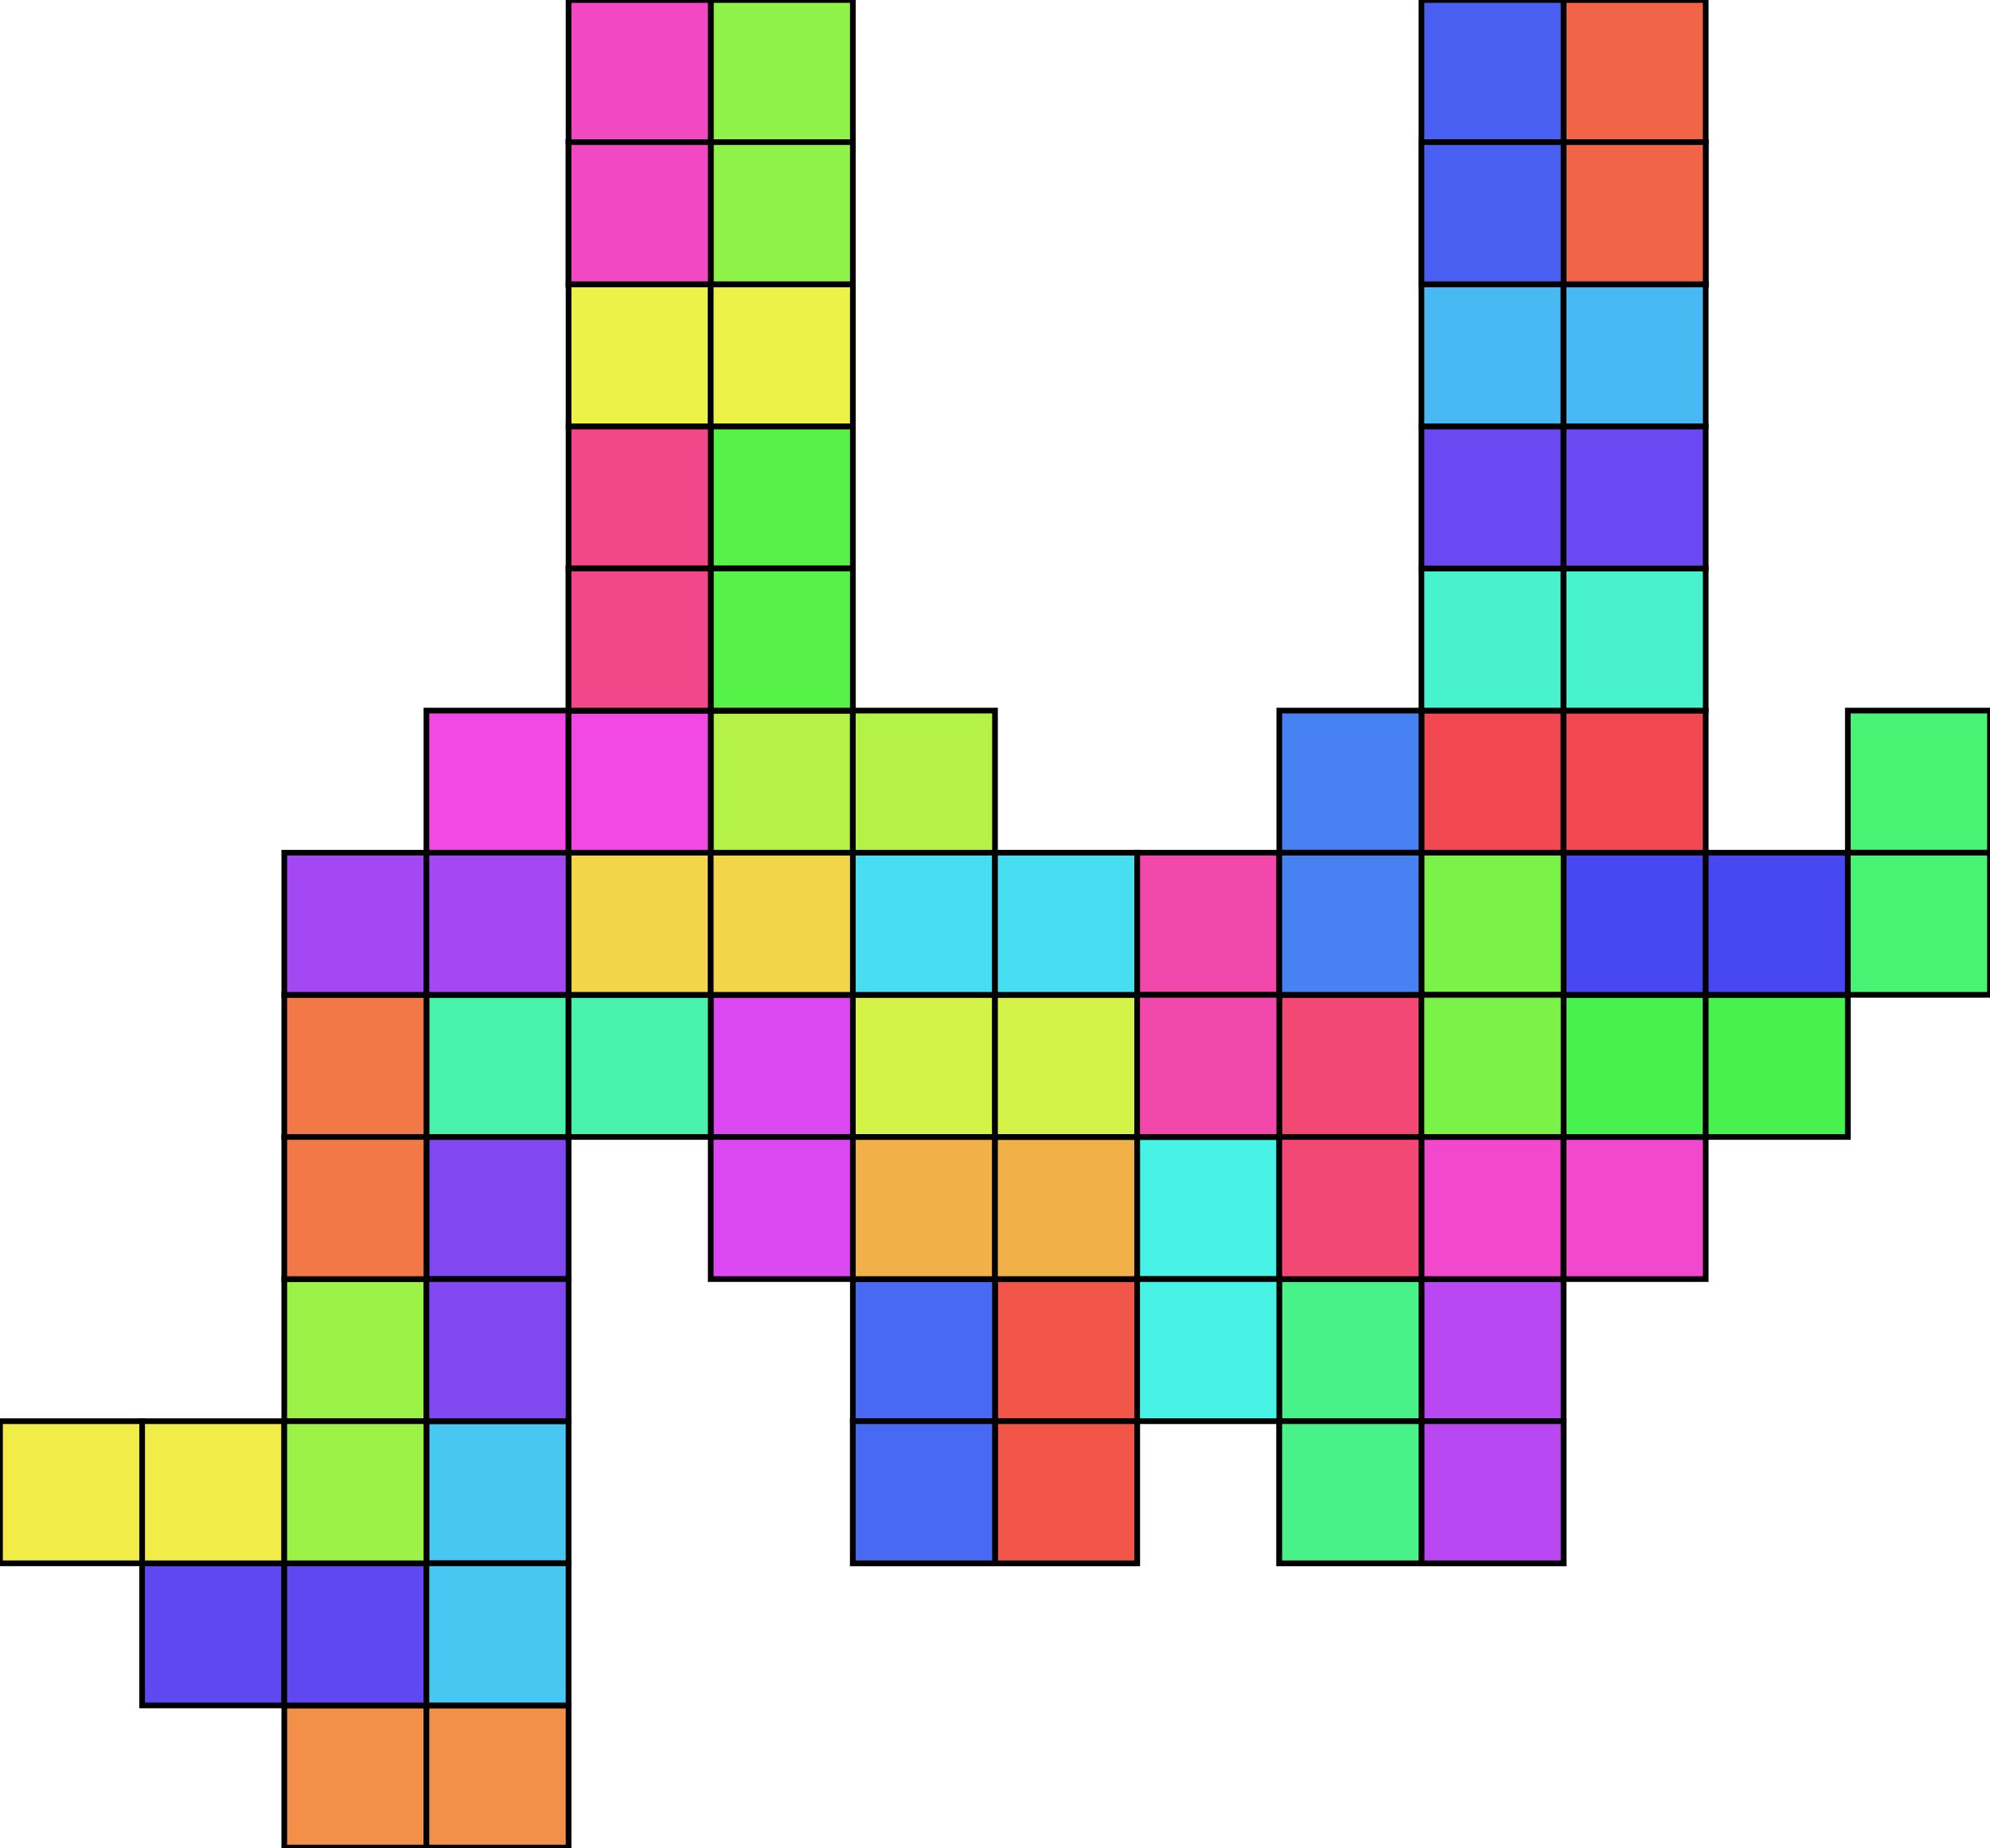
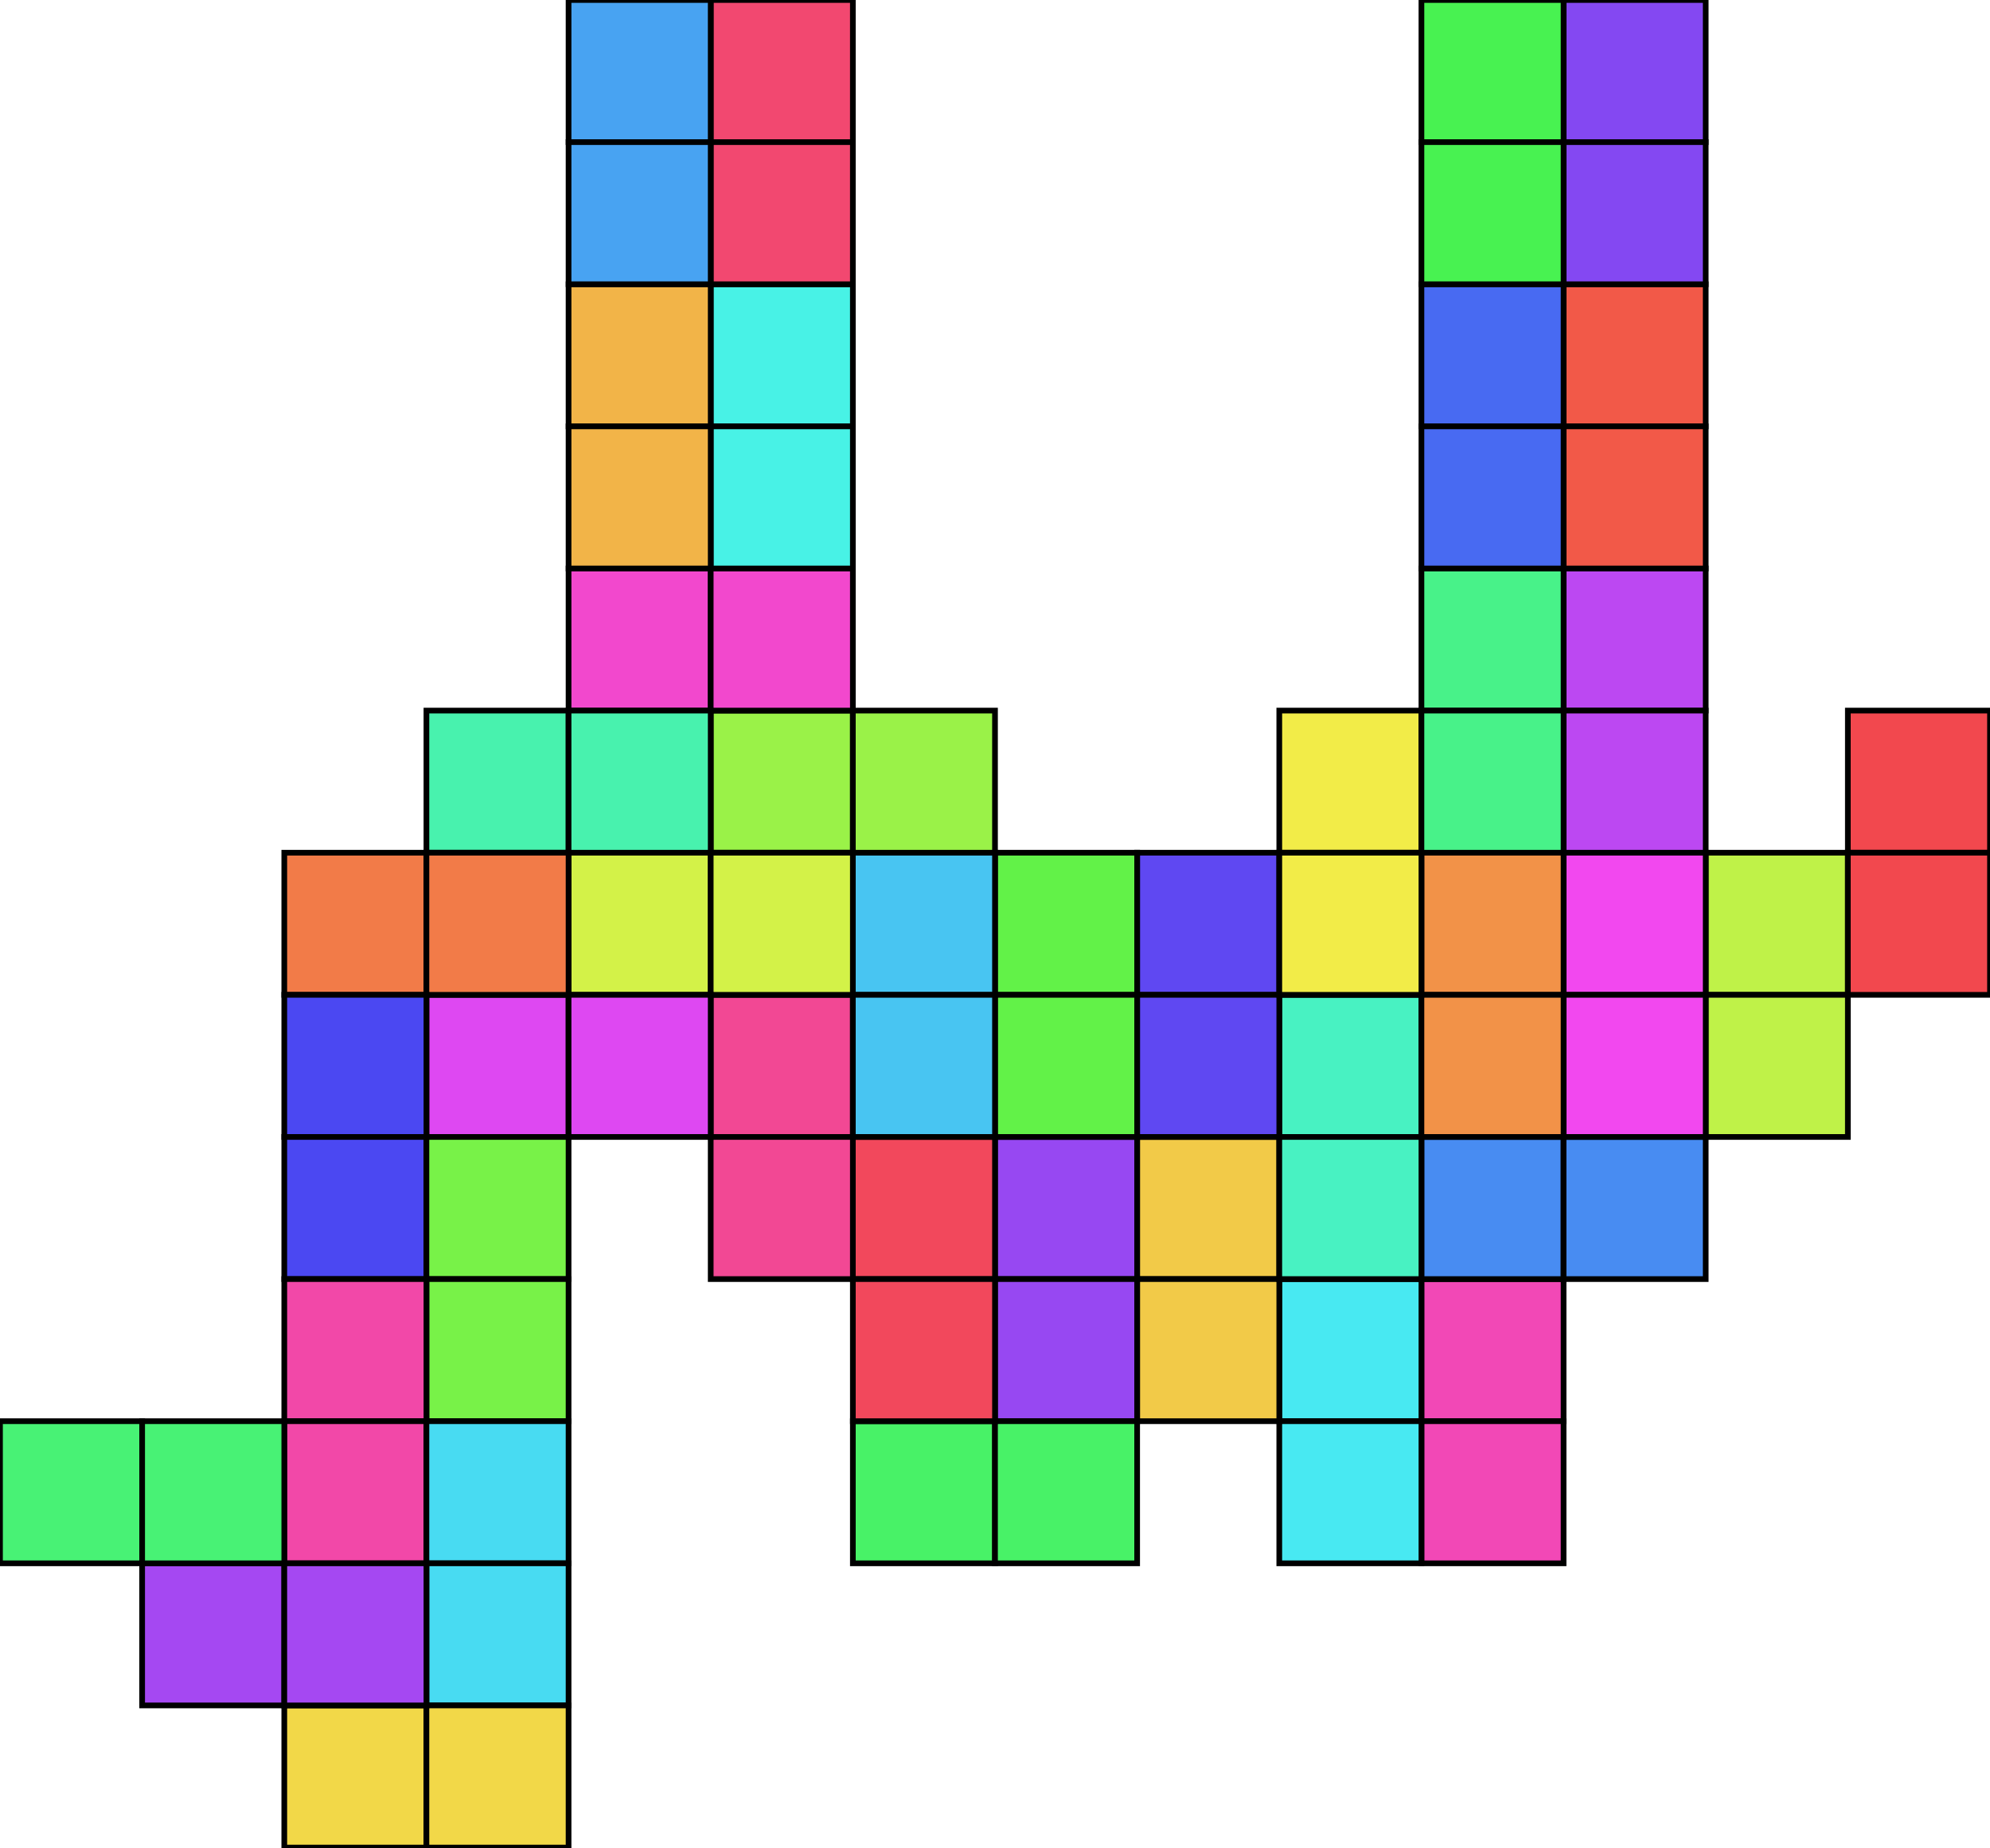
<svg xmlns="http://www.w3.org/2000/svg" width="350" height="325">
  <g style="stroke:#000000;stroke-width:1;stroke-linejoin:miter;stroke-miterlimit:4;stroke-opacity:1;">
-     <rect x="50" y="300" width="25" height="25" style="fill:rgb(242, 143, 72);" />
-     <rect x="75" y="300" width="25" height="25" style="fill:rgb(242, 143, 72);" />
+     <rect x="250" y="225" width="25" height="25" style="fill:rgb(242, 72, 182);" />
+     <rect x="250" y="250" width="25" height="25" style="fill:rgb(242, 72, 182);" />
  </g>
  <g style="stroke:#000000;stroke-width:1;stroke-linejoin:miter;stroke-miterlimit:4;stroke-opacity:1;">
-     <rect x="25" y="275" width="25" height="25" style="fill:rgb(95, 72, 242);" />
-     <rect x="50" y="275" width="25" height="25" style="fill:rgb(95, 72, 242);" />
+     <rect x="225" y="225" width="25" height="25" style="fill:rgb(72, 233, 242);" />
+     <rect x="225" y="250" width="25" height="25" style="fill:rgb(72, 233, 242);" />
  </g>
  <g style="stroke:#000000;stroke-width:1;stroke-linejoin:miter;stroke-miterlimit:4;stroke-opacity:1;">
-     <rect x="225" y="250" width="25" height="25" style="fill:rgb(100, 242, 72);" />
-     <rect x="250" y="250" width="25" height="25" style="fill:rgb(100, 242, 72);" />
+     <rect x="200" y="200" width="25" height="25" style="fill:rgb(242, 202, 72);" />
+     <rect x="200" y="225" width="25" height="25" style="fill:rgb(242, 202, 72);" />
  </g>
  <g style="stroke:#000000;stroke-width:1;stroke-linejoin:miter;stroke-miterlimit:4;stroke-opacity:1;">
-     <rect x="150" y="250" width="25" height="25" style="fill:rgb(242, 72, 148);" />
-     <rect x="175" y="250" width="25" height="25" style="fill:rgb(242, 72, 148);" />
+     <rect x="175" y="200" width="25" height="25" style="fill:rgb(151, 72, 242);" />
+     <rect x="175" y="225" width="25" height="25" style="fill:rgb(151, 72, 242);" />
  </g>
  <g style="stroke:#000000;stroke-width:1;stroke-linejoin:miter;stroke-miterlimit:4;stroke-opacity:1;">
-     <rect x="75" y="250" width="25" height="25" style="fill:rgb(72, 199, 242);" />
-     <rect x="75" y="275" width="25" height="25" style="fill:rgb(72, 199, 242);" />
+     <rect x="150" y="250" width="25" height="25" style="fill:rgb(72, 242, 103);" />
+     <rect x="175" y="250" width="25" height="25" style="fill:rgb(72, 242, 103);" />
  </g>
  <g style="stroke:#000000;stroke-width:1;stroke-linejoin:miter;stroke-miterlimit:4;stroke-opacity:1;">
-     <rect x="0" y="250" width="25" height="25" style="fill:rgb(242, 236, 72);" />
-     <rect x="25" y="250" width="25" height="25" style="fill:rgb(242, 236, 72);" />
+     <rect x="150" y="200" width="25" height="25" style="fill:rgb(242, 72, 92);" />
+     <rect x="150" y="225" width="25" height="25" style="fill:rgb(242, 72, 92);" />
  </g>
  <g style="stroke:#000000;stroke-width:1;stroke-linejoin:miter;stroke-miterlimit:4;stroke-opacity:1;">
-     <rect x="250" y="225" width="25" height="25" style="fill:rgb(185, 72, 242);" />
-     <rect x="250" y="250" width="25" height="25" style="fill:rgb(185, 72, 242);" />
+     <rect x="250" y="200" width="25" height="25" style="fill:rgb(72, 140, 242);" />
+     <rect x="275" y="200" width="25" height="25" style="fill:rgb(72, 140, 242);" />
  </g>
  <g style="stroke:#000000;stroke-width:1;stroke-linejoin:miter;stroke-miterlimit:4;stroke-opacity:1;">
-     <rect x="225" y="225" width="25" height="25" style="fill:rgb(72, 242, 137);" />
-     <rect x="225" y="250" width="25" height="25" style="fill:rgb(72, 242, 137);" />
+     <rect x="300" y="150" width="25" height="25" style="fill:rgb(191, 242, 72);" />
+     <rect x="300" y="175" width="25" height="25" style="fill:rgb(191, 242, 72);" />
  </g>
  <g style="stroke:#000000;stroke-width:1;stroke-linejoin:miter;stroke-miterlimit:4;stroke-opacity:1;">
-     <rect x="175" y="225" width="25" height="25" style="fill:rgb(242, 86, 72);" />
-     <rect x="175" y="250" width="25" height="25" style="fill:rgb(242, 86, 72);" />
+     <rect x="275" y="150" width="25" height="25" style="fill:rgb(242, 72, 239);" />
+     <rect x="275" y="175" width="25" height="25" style="fill:rgb(242, 72, 239);" />
  </g>
  <g style="stroke:#000000;stroke-width:1;stroke-linejoin:miter;stroke-miterlimit:4;stroke-opacity:1;">
-     <rect x="150" y="225" width="25" height="25" style="fill:rgb(72, 106, 242);" />
-     <rect x="150" y="250" width="25" height="25" style="fill:rgb(72, 106, 242);" />
+     <rect x="225" y="175" width="25" height="25" style="fill:rgb(72, 242, 194);" />
+     <rect x="225" y="200" width="25" height="25" style="fill:rgb(72, 242, 194);" />
  </g>
  <g style="stroke:#000000;stroke-width:1;stroke-linejoin:miter;stroke-miterlimit:4;stroke-opacity:1;">
-     <rect x="50" y="225" width="25" height="25" style="fill:rgb(157, 242, 72);" />
-     <rect x="50" y="250" width="25" height="25" style="fill:rgb(157, 242, 72);" />
+     <rect x="250" y="150" width="25" height="25" style="fill:rgb(242, 146, 72);" />
+     <rect x="250" y="175" width="25" height="25" style="fill:rgb(242, 146, 72);" />
  </g>
  <g style="stroke:#000000;stroke-width:1;stroke-linejoin:miter;stroke-miterlimit:4;stroke-opacity:1;">
-     <rect x="250" y="200" width="25" height="25" style="fill:rgb(242, 72, 205);" />
-     <rect x="275" y="200" width="25" height="25" style="fill:rgb(242, 72, 205);" />
+     <rect x="200" y="150" width="25" height="25" style="fill:rgb(95, 72, 242);" />
+     <rect x="200" y="175" width="25" height="25" style="fill:rgb(95, 72, 242);" />
  </g>
  <g style="stroke:#000000;stroke-width:1;stroke-linejoin:miter;stroke-miterlimit:4;stroke-opacity:1;">
-     <rect x="200" y="200" width="25" height="25" style="fill:rgb(72, 242, 228);" />
-     <rect x="200" y="225" width="25" height="25" style="fill:rgb(72, 242, 228);" />
+     <rect x="175" y="150" width="25" height="25" style="fill:rgb(98, 242, 72);" />
+     <rect x="175" y="175" width="25" height="25" style="fill:rgb(98, 242, 72);" />
  </g>
  <g style="stroke:#000000;stroke-width:1;stroke-linejoin:miter;stroke-miterlimit:4;stroke-opacity:1;">
-     <rect x="150" y="200" width="25" height="25" style="fill:rgb(242, 177, 72);" />
-     <rect x="175" y="200" width="25" height="25" style="fill:rgb(242, 177, 72);" />
+     <rect x="125" y="175" width="25" height="25" style="fill:rgb(242, 72, 148);" />
+     <rect x="125" y="200" width="25" height="25" style="fill:rgb(242, 72, 148);" />
  </g>
  <g style="stroke:#000000;stroke-width:1;stroke-linejoin:miter;stroke-miterlimit:4;stroke-opacity:1;">
-     <rect x="75" y="200" width="25" height="25" style="fill:rgb(129, 72, 242);" />
-     <rect x="75" y="225" width="25" height="25" style="fill:rgb(129, 72, 242);" />
+     <rect x="150" y="150" width="25" height="25" style="fill:rgb(72, 197, 242);" />
+     <rect x="150" y="175" width="25" height="25" style="fill:rgb(72, 197, 242);" />
  </g>
  <g style="stroke:#000000;stroke-width:1;stroke-linejoin:miter;stroke-miterlimit:4;stroke-opacity:1;">
-     <rect x="275" y="175" width="25" height="25" style="fill:rgb(72, 242, 78);" />
-     <rect x="300" y="175" width="25" height="25" style="fill:rgb(72, 242, 78);" />
+     <rect x="225" y="125" width="25" height="25" style="fill:rgb(242, 236, 72);" />
+     <rect x="225" y="150" width="25" height="25" style="fill:rgb(242, 236, 72);" />
  </g>
  <g style="stroke:#000000;stroke-width:1;stroke-linejoin:miter;stroke-miterlimit:4;stroke-opacity:1;">
-     <rect x="225" y="175" width="25" height="25" style="fill:rgb(242, 72, 115);" />
-     <rect x="225" y="200" width="25" height="25" style="fill:rgb(242, 72, 115);" />
+     <rect x="275" y="100" width="25" height="25" style="fill:rgb(188, 72, 242);" />
+     <rect x="275" y="125" width="25" height="25" style="fill:rgb(188, 72, 242);" />
  </g>
  <g style="stroke:#000000;stroke-width:1;stroke-linejoin:miter;stroke-miterlimit:4;stroke-opacity:1;">
-     <rect x="175" y="175" width="25" height="25" style="fill:rgb(72, 165, 242);" />
-     <rect x="200" y="175" width="25" height="25" style="fill:rgb(72, 165, 242);" />
+     <rect x="250" y="100" width="25" height="25" style="fill:rgb(72, 242, 137);" />
+     <rect x="250" y="125" width="25" height="25" style="fill:rgb(72, 242, 137);" />
  </g>
  <g style="stroke:#000000;stroke-width:1;stroke-linejoin:miter;stroke-miterlimit:4;stroke-opacity:1;">
-     <rect x="150" y="175" width="25" height="25" style="fill:rgb(213, 242, 72);" />
-     <rect x="175" y="175" width="25" height="25" style="fill:rgb(213, 242, 72);" />
+     <rect x="275" y="50" width="25" height="25" style="fill:rgb(242, 89, 72);" />
+     <rect x="275" y="75" width="25" height="25" style="fill:rgb(242, 89, 72);" />
  </g>
  <g style="stroke:#000000;stroke-width:1;stroke-linejoin:miter;stroke-miterlimit:4;stroke-opacity:1;">
-     <rect x="125" y="175" width="25" height="25" style="fill:rgb(219, 72, 242);" />
-     <rect x="125" y="200" width="25" height="25" style="fill:rgb(219, 72, 242);" />
+     <rect x="250" y="50" width="25" height="25" style="fill:rgb(72, 106, 242);" />
+     <rect x="250" y="75" width="25" height="25" style="fill:rgb(72, 106, 242);" />
  </g>
  <g style="stroke:#000000;stroke-width:1;stroke-linejoin:miter;stroke-miterlimit:4;stroke-opacity:1;">
-     <rect x="75" y="175" width="25" height="25" style="fill:rgb(72, 242, 171);" />
-     <rect x="100" y="175" width="25" height="25" style="fill:rgb(72, 242, 171);" />
+     <rect x="125" y="125" width="25" height="25" style="fill:rgb(154, 242, 72);" />
+     <rect x="150" y="125" width="25" height="25" style="fill:rgb(154, 242, 72);" />
  </g>
  <g style="stroke:#000000;stroke-width:1;stroke-linejoin:miter;stroke-miterlimit:4;stroke-opacity:1;">
-     <rect x="50" y="175" width="25" height="25" style="fill:rgb(242, 120, 72);" />
-     <rect x="50" y="200" width="25" height="25" style="fill:rgb(242, 120, 72);" />
+     <rect x="100" y="100" width="25" height="25" style="fill:rgb(242, 72, 205);" />
+     <rect x="125" y="100" width="25" height="25" style="fill:rgb(242, 72, 205);" />
  </g>
  <g style="stroke:#000000;stroke-width:1;stroke-linejoin:miter;stroke-miterlimit:4;stroke-opacity:1;">
-     <rect x="275" y="150" width="25" height="25" style="fill:rgb(72, 72, 242);" />
-     <rect x="300" y="150" width="25" height="25" style="fill:rgb(72, 72, 242);" />
+     <rect x="125" y="50" width="25" height="25" style="fill:rgb(72, 242, 230);" />
+     <rect x="125" y="75" width="25" height="25" style="fill:rgb(72, 242, 230);" />
  </g>
  <g style="stroke:#000000;stroke-width:1;stroke-linejoin:miter;stroke-miterlimit:4;stroke-opacity:1;">
-     <rect x="250" y="150" width="25" height="25" style="fill:rgb(123, 242, 72);" />
-     <rect x="250" y="175" width="25" height="25" style="fill:rgb(123, 242, 72);" />
+     <rect x="100" y="50" width="25" height="25" style="fill:rgb(242, 180, 72);" />
+     <rect x="100" y="75" width="25" height="25" style="fill:rgb(242, 180, 72);" />
  </g>
  <g style="stroke:#000000;stroke-width:1;stroke-linejoin:miter;stroke-miterlimit:4;stroke-opacity:1;">
-     <rect x="200" y="150" width="25" height="25" style="fill:rgb(242, 72, 171);" />
-     <rect x="200" y="175" width="25" height="25" style="fill:rgb(242, 72, 171);" />
+     <rect x="275" y="0" width="25" height="25" style="fill:rgb(132, 72, 242);" />
+     <rect x="275" y="25" width="25" height="25" style="fill:rgb(132, 72, 242);" />
  </g>
  <g style="stroke:#000000;stroke-width:1;stroke-linejoin:miter;stroke-miterlimit:4;stroke-opacity:1;">
-     <rect x="150" y="150" width="25" height="25" style="fill:rgb(72, 222, 242);" />
-     <rect x="175" y="150" width="25" height="25" style="fill:rgb(72, 222, 242);" />
+     <rect x="250" y="0" width="25" height="25" style="fill:rgb(72, 242, 81);" />
+     <rect x="250" y="25" width="25" height="25" style="fill:rgb(72, 242, 81);" />
  </g>
  <g style="stroke:#000000;stroke-width:1;stroke-linejoin:miter;stroke-miterlimit:4;stroke-opacity:1;">
-     <rect x="100" y="150" width="25" height="25" style="fill:rgb(242, 213, 72);" />
-     <rect x="125" y="150" width="25" height="25" style="fill:rgb(242, 213, 72);" />
+     <rect x="125" y="0" width="25" height="25" style="fill:rgb(242, 72, 112);" />
+     <rect x="125" y="25" width="25" height="25" style="fill:rgb(242, 72, 112);" />
  </g>
  <g style="stroke:#000000;stroke-width:1;stroke-linejoin:miter;stroke-miterlimit:4;stroke-opacity:1;">
-     <rect x="50" y="150" width="25" height="25" style="fill:rgb(163, 72, 242);" />
-     <rect x="75" y="150" width="25" height="25" style="fill:rgb(163, 72, 242);" />
+     <rect x="100" y="0" width="25" height="25" style="fill:rgb(72, 163, 242);" />
+     <rect x="100" y="25" width="25" height="25" style="fill:rgb(72, 163, 242);" />
  </g>
  <g style="stroke:#000000;stroke-width:1;stroke-linejoin:miter;stroke-miterlimit:4;stroke-opacity:1;">
-     <rect x="325" y="125" width="25" height="25" style="fill:rgb(72, 242, 115);" />
-     <rect x="325" y="150" width="25" height="25" style="fill:rgb(72, 242, 115);" />
+     <rect x="100" y="150" width="25" height="25" style="fill:rgb(211, 242, 72);" />
+     <rect x="125" y="150" width="25" height="25" style="fill:rgb(211, 242, 72);" />
  </g>
  <g style="stroke:#000000;stroke-width:1;stroke-linejoin:miter;stroke-miterlimit:4;stroke-opacity:1;">
-     <rect x="250" y="125" width="25" height="25" style="fill:rgb(242, 72, 81);" />
-     <rect x="275" y="125" width="25" height="25" style="fill:rgb(242, 72, 81);" />
+     <rect x="75" y="175" width="25" height="25" style="fill:rgb(222, 72, 242);" />
+     <rect x="100" y="175" width="25" height="25" style="fill:rgb(222, 72, 242);" />
  </g>
  <g style="stroke:#000000;stroke-width:1;stroke-linejoin:miter;stroke-miterlimit:4;stroke-opacity:1;">
-     <rect x="225" y="125" width="25" height="25" style="fill:rgb(72, 129, 242);" />
-     <rect x="225" y="150" width="25" height="25" style="fill:rgb(72, 129, 242);" />
+     <rect x="75" y="125" width="25" height="25" style="fill:rgb(72, 242, 174);" />
+     <rect x="100" y="125" width="25" height="25" style="fill:rgb(72, 242, 174);" />
  </g>
  <g style="stroke:#000000;stroke-width:1;stroke-linejoin:miter;stroke-miterlimit:4;stroke-opacity:1;">
-     <rect x="125" y="125" width="25" height="25" style="fill:rgb(180, 242, 72);" />
-     <rect x="150" y="125" width="25" height="25" style="fill:rgb(180, 242, 72);" />
+     <rect x="50" y="150" width="25" height="25" style="fill:rgb(242, 123, 72);" />
+     <rect x="75" y="150" width="25" height="25" style="fill:rgb(242, 123, 72);" />
  </g>
  <g style="stroke:#000000;stroke-width:1;stroke-linejoin:miter;stroke-miterlimit:4;stroke-opacity:1;">
-     <rect x="75" y="125" width="25" height="25" style="fill:rgb(242, 72, 228);" />
-     <rect x="100" y="125" width="25" height="25" style="fill:rgb(242, 72, 228);" />
+     <rect x="50" y="175" width="25" height="25" style="fill:rgb(75, 72, 242);" />
+     <rect x="50" y="200" width="25" height="25" style="fill:rgb(75, 72, 242);" />
  </g>
  <g style="stroke:#000000;stroke-width:1;stroke-linejoin:miter;stroke-miterlimit:4;stroke-opacity:1;">
-     <rect x="250" y="100" width="25" height="25" style="fill:rgb(72, 242, 205);" />
-     <rect x="275" y="100" width="25" height="25" style="fill:rgb(72, 242, 205);" />
+     <rect x="75" y="200" width="25" height="25" style="fill:rgb(120, 242, 72);" />
+     <rect x="75" y="225" width="25" height="25" style="fill:rgb(120, 242, 72);" />
  </g>
  <g style="stroke:#000000;stroke-width:1;stroke-linejoin:miter;stroke-miterlimit:4;stroke-opacity:1;">
-     <rect x="100" y="100" width="25" height="25" style="fill:rgb(242, 157, 72);" />
-     <rect x="125" y="100" width="25" height="25" style="fill:rgb(242, 157, 72);" />
+     <rect x="50" y="225" width="25" height="25" style="fill:rgb(242, 72, 168);" />
+     <rect x="50" y="250" width="25" height="25" style="fill:rgb(242, 72, 168);" />
  </g>
  <g style="stroke:#000000;stroke-width:1;stroke-linejoin:miter;stroke-miterlimit:4;stroke-opacity:1;">
-     <rect x="250" y="75" width="25" height="25" style="fill:rgb(106, 72, 242);" />
-     <rect x="275" y="75" width="25" height="25" style="fill:rgb(106, 72, 242);" />
+     <rect x="75" y="250" width="25" height="25" style="fill:rgb(72, 219, 242);" />
+     <rect x="75" y="275" width="25" height="25" style="fill:rgb(72, 219, 242);" />
  </g>
  <g style="stroke:#000000;stroke-width:1;stroke-linejoin:miter;stroke-miterlimit:4;stroke-opacity:1;">
-     <rect x="125" y="75" width="25" height="25" style="fill:rgb(86, 242, 72);" />
-     <rect x="125" y="100" width="25" height="25" style="fill:rgb(86, 242, 72);" />
+     <rect x="50" y="300" width="25" height="25" style="fill:rgb(242, 216, 72);" />
+     <rect x="75" y="300" width="25" height="25" style="fill:rgb(242, 216, 72);" />
  </g>
  <g style="stroke:#000000;stroke-width:1;stroke-linejoin:miter;stroke-miterlimit:4;stroke-opacity:1;">
-     <rect x="100" y="75" width="25" height="25" style="fill:rgb(242, 72, 137);" />
-     <rect x="100" y="100" width="25" height="25" style="fill:rgb(242, 72, 137);" />
+     <rect x="25" y="275" width="25" height="25" style="fill:rgb(165, 72, 242);" />
+     <rect x="50" y="275" width="25" height="25" style="fill:rgb(165, 72, 242);" />
  </g>
  <g style="stroke:#000000;stroke-width:1;stroke-linejoin:miter;stroke-miterlimit:4;stroke-opacity:1;">
-     <rect x="250" y="50" width="25" height="25" style="fill:rgb(72, 185, 242);" />
-     <rect x="275" y="50" width="25" height="25" style="fill:rgb(72, 185, 242);" />
+     <rect x="0" y="250" width="25" height="25" style="fill:rgb(72, 242, 117);" />
+     <rect x="25" y="250" width="25" height="25" style="fill:rgb(72, 242, 117);" />
  </g>
  <g style="stroke:#000000;stroke-width:1;stroke-linejoin:miter;stroke-miterlimit:4;stroke-opacity:1;">
-     <rect x="100" y="50" width="25" height="25" style="fill:rgb(236, 242, 72);" />
-     <rect x="125" y="50" width="25" height="25" style="fill:rgb(236, 242, 72);" />
-   </g>
-   <g style="stroke:#000000;stroke-width:1;stroke-linejoin:miter;stroke-miterlimit:4;stroke-opacity:1;">
-     <rect x="250" y="25" width="25" height="25" style="fill:rgb(199, 72, 242);" />
-     <rect x="275" y="25" width="25" height="25" style="fill:rgb(199, 72, 242);" />
-   </g>
-   <g style="stroke:#000000;stroke-width:1;stroke-linejoin:miter;stroke-miterlimit:4;stroke-opacity:1;">
-     <rect x="100" y="25" width="25" height="25" style="fill:rgb(72, 242, 148);" />
-     <rect x="125" y="25" width="25" height="25" style="fill:rgb(72, 242, 148);" />
-   </g>
-   <g style="stroke:#000000;stroke-width:1;stroke-linejoin:miter;stroke-miterlimit:4;stroke-opacity:1;">
-     <rect x="275" y="0" width="25" height="25" style="fill:rgb(242, 100, 72);" />
-     <rect x="275" y="25" width="25" height="25" style="fill:rgb(242, 100, 72);" />
-   </g>
-   <g style="stroke:#000000;stroke-width:1;stroke-linejoin:miter;stroke-miterlimit:4;stroke-opacity:1;">
-     <rect x="250" y="0" width="25" height="25" style="fill:rgb(72, 95, 242);" />
-     <rect x="250" y="25" width="25" height="25" style="fill:rgb(72, 95, 242);" />
-   </g>
-   <g style="stroke:#000000;stroke-width:1;stroke-linejoin:miter;stroke-miterlimit:4;stroke-opacity:1;">
-     <rect x="125" y="0" width="25" height="25" style="fill:rgb(143, 242, 72);" />
-     <rect x="125" y="25" width="25" height="25" style="fill:rgb(143, 242, 72);" />
-   </g>
-   <g style="stroke:#000000;stroke-width:1;stroke-linejoin:miter;stroke-miterlimit:4;stroke-opacity:1;">
-     <rect x="100" y="0" width="25" height="25" style="fill:rgb(242, 72, 194);" />
-     <rect x="100" y="25" width="25" height="25" style="fill:rgb(242, 72, 194);" />
+     <rect x="325" y="125" width="25" height="25" style="fill:rgb(242, 72, 78);" />
+     <rect x="325" y="150" width="25" height="25" style="fill:rgb(242, 72, 78);" />
  </g>
</svg>
